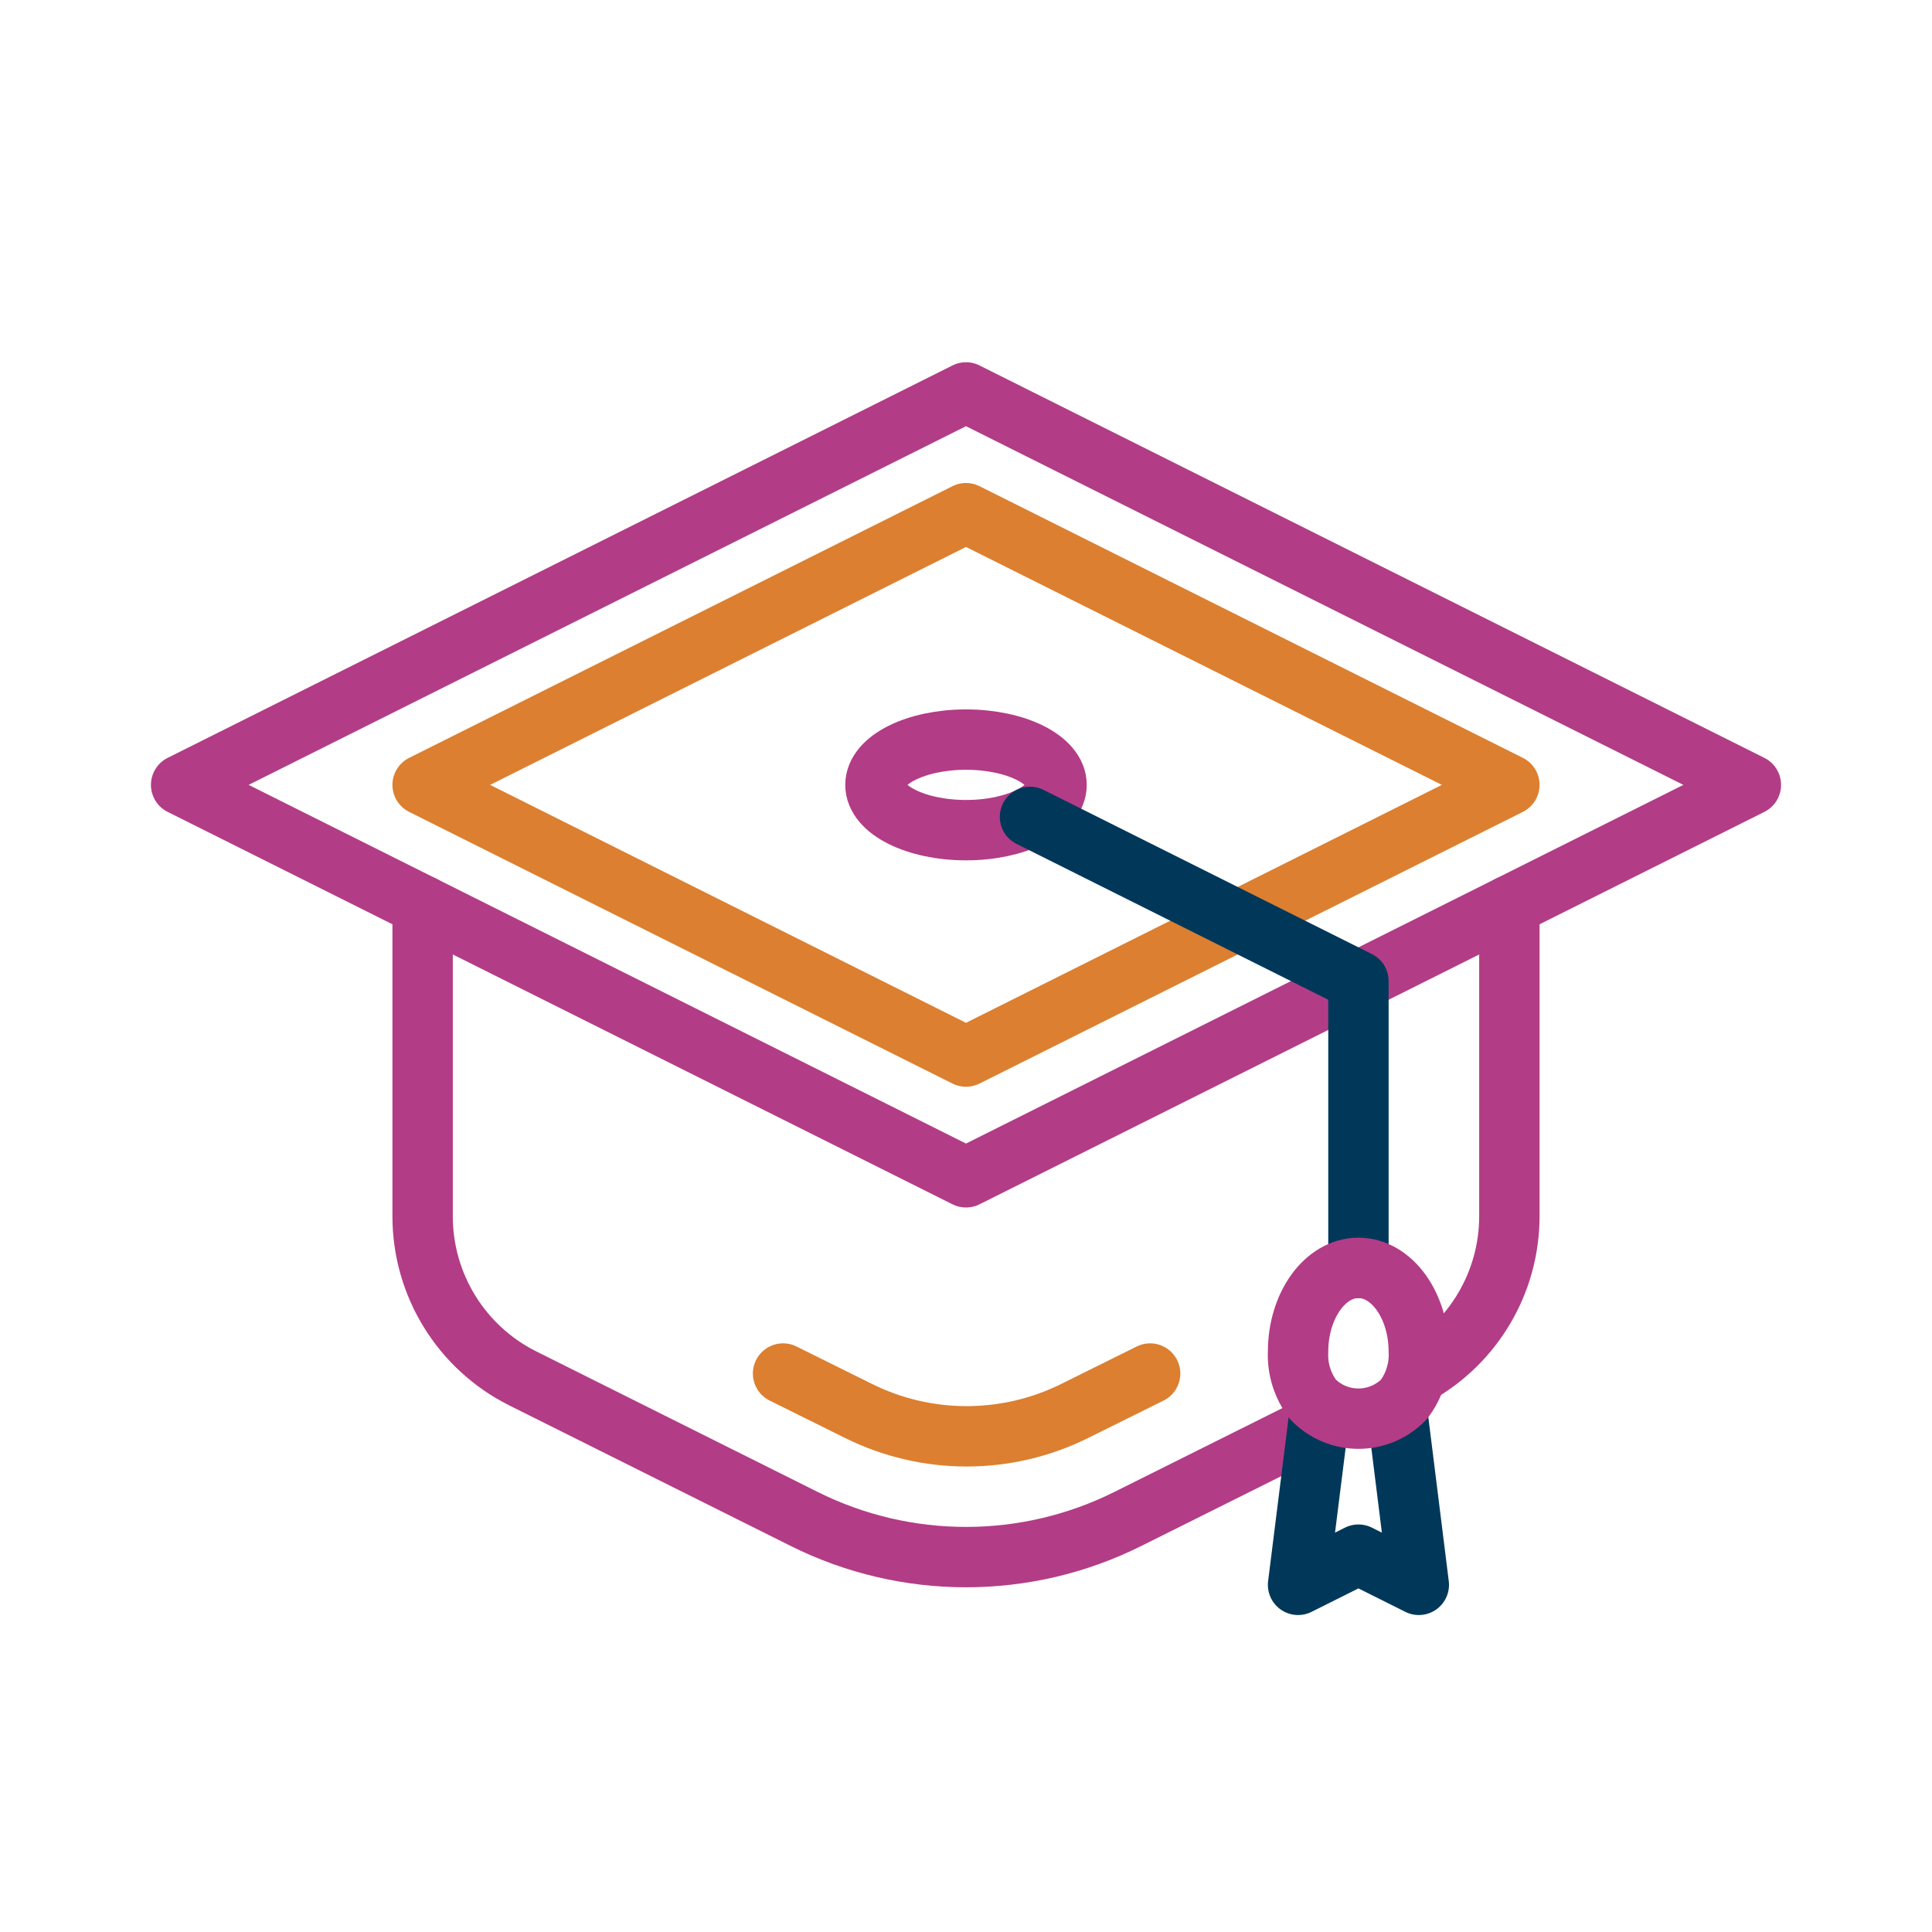
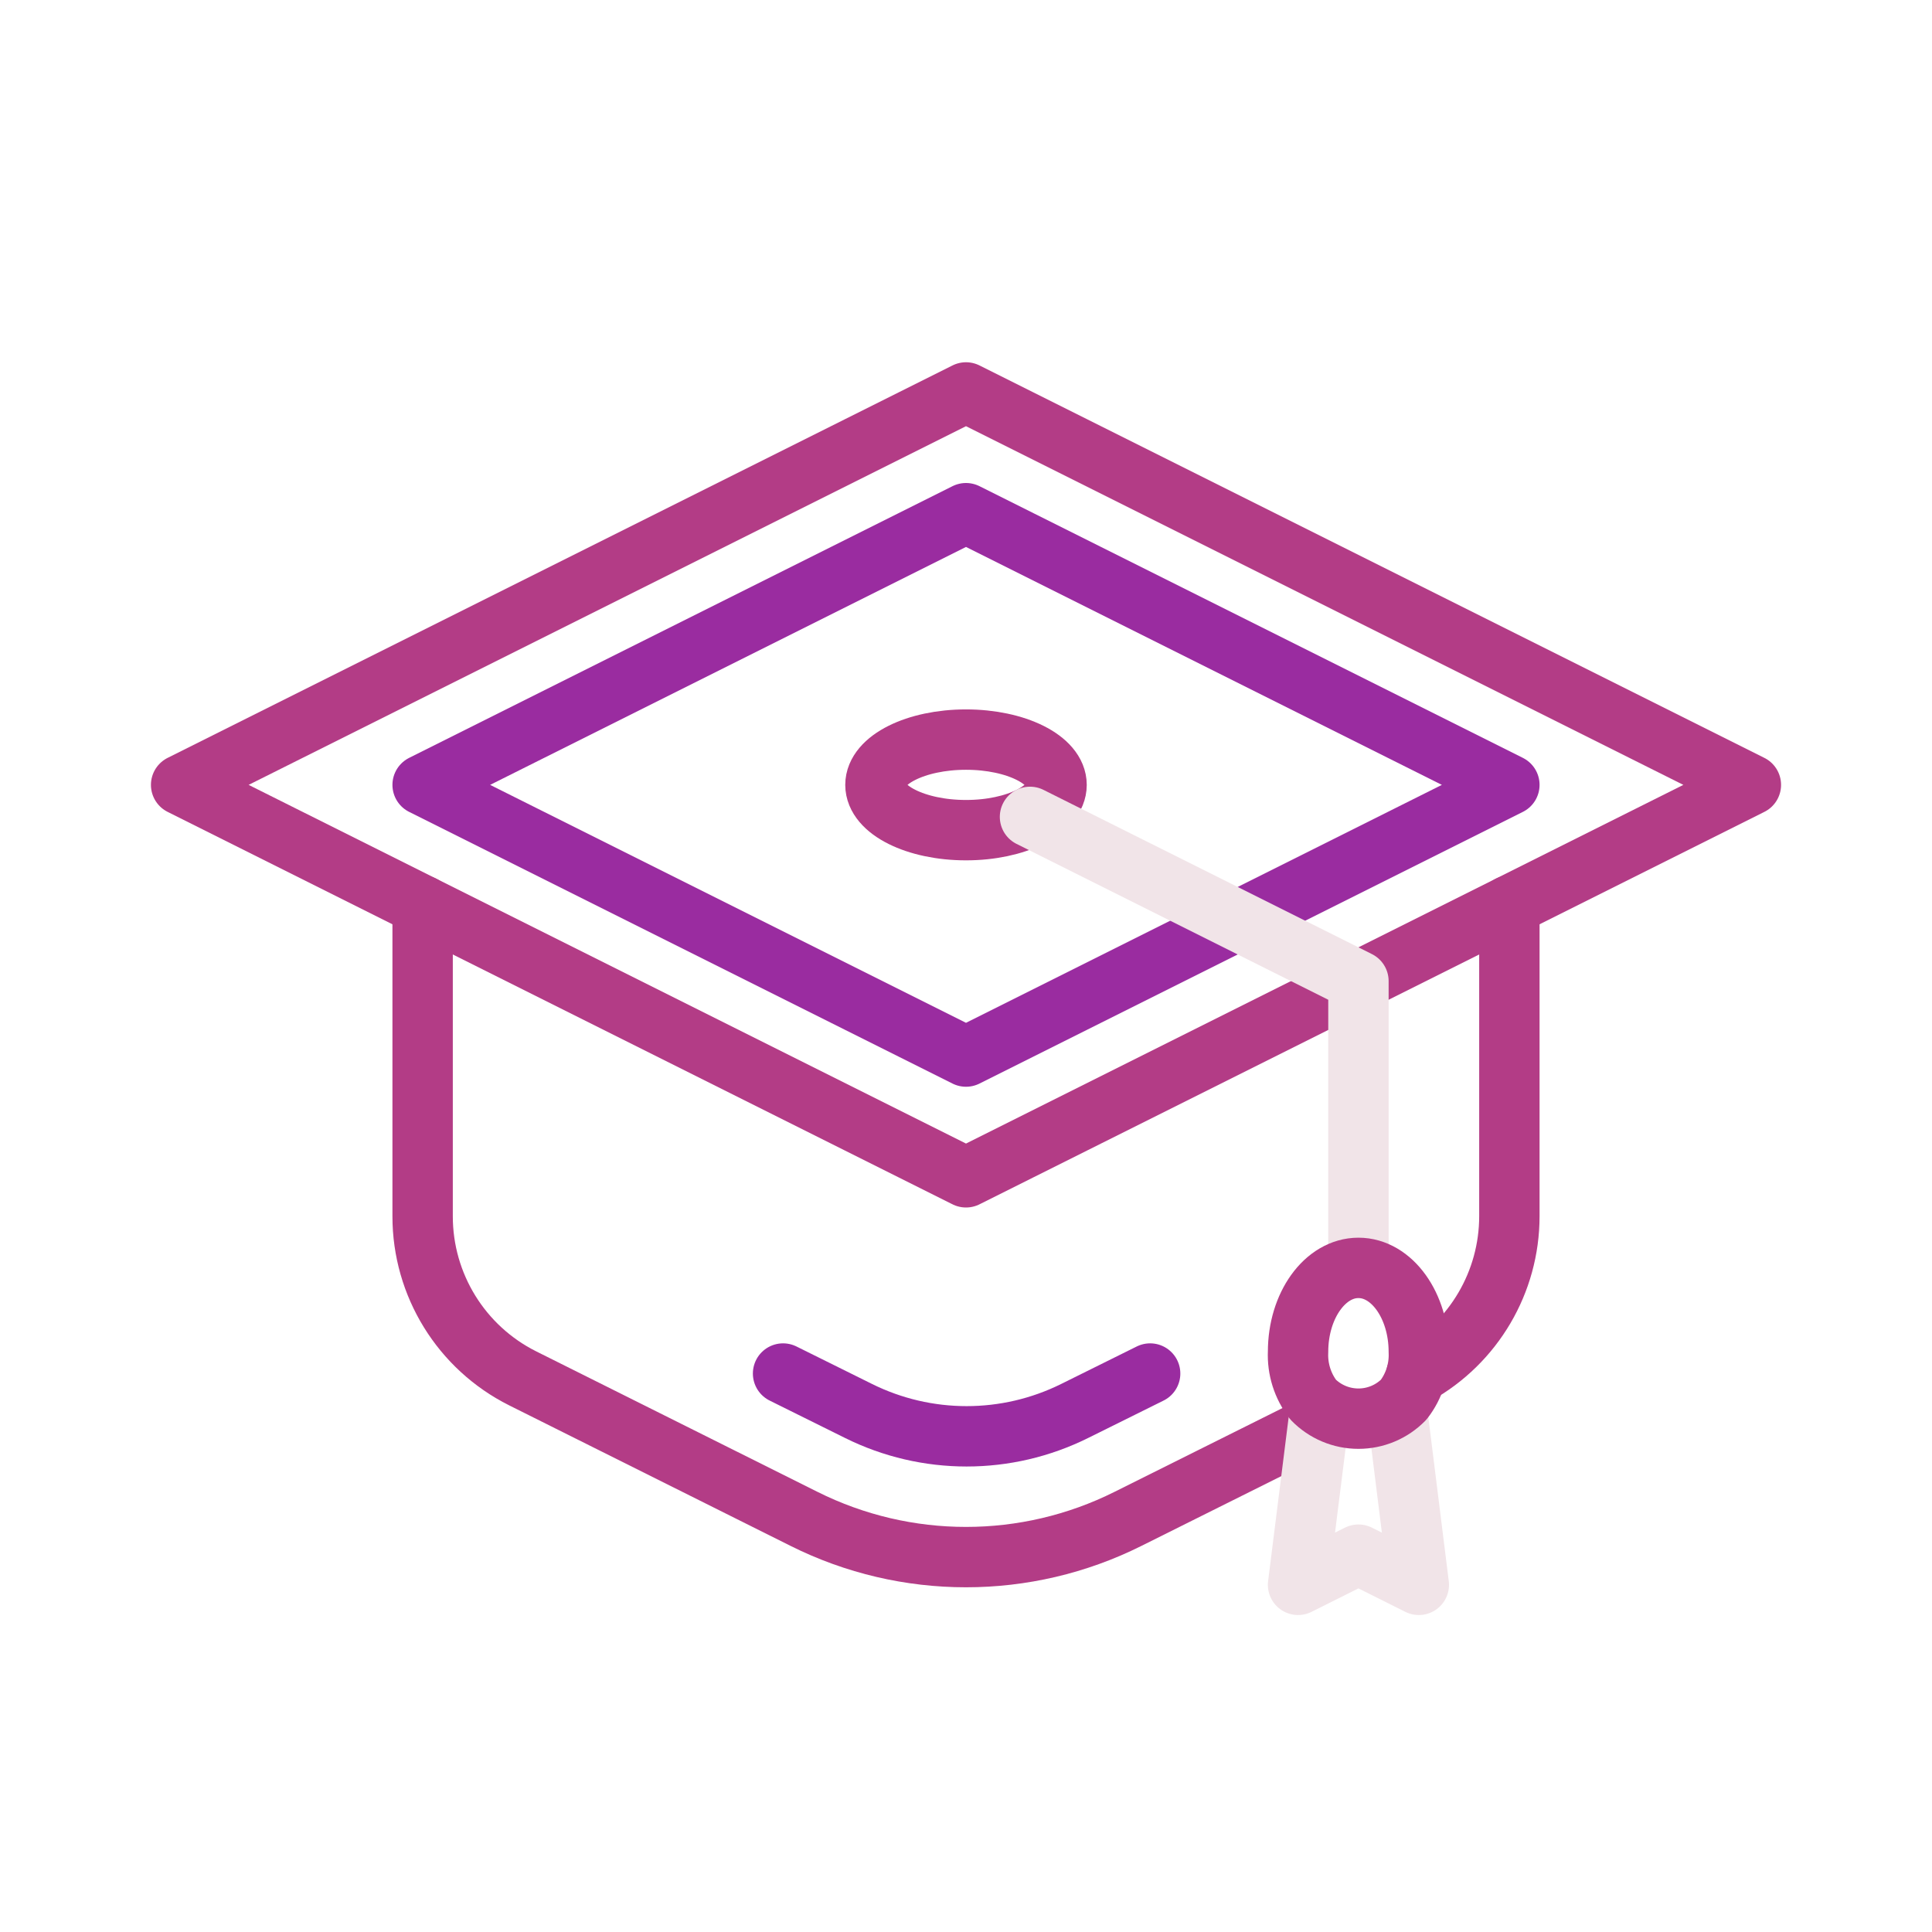
<svg xmlns="http://www.w3.org/2000/svg" viewBox="0 0 128 128">
  <g data-name="katman 2" fill="#6e44ff" class="color000000 svgShape">
-     <path fill="none" stroke="#b33c86" stroke-linecap="round" stroke-linejoin="round" stroke-width="4" d="M100 60V80.58a12 12 0 0 1-6.16 10.48M28 60V80.58a12 12 0 0 0 6.63 10.74l18.64 9.31a24 24 0 0 0 21.46 0l12.61-6.29" class="colorStroke013859 svgStroke" />
-     <polygon fill="none" stroke="#b33c86" stroke-linecap="round" stroke-linejoin="round" stroke-width="4" points="12 52 64 78 116 52 64 26 12 52" class="colorStroke013859 svgStroke" />
-     <polygon fill="none" stroke="#dc7f30" stroke-linecap="round" stroke-linejoin="round" stroke-width="4" points="28 52 64 34 100 52 64 70 28 52" class="colorStrokeffa45a svgStroke" />
-     <ellipse cx="64" cy="52" fill="none" stroke="#b33c86" stroke-linecap="round" stroke-linejoin="round" stroke-width="4" rx="6" ry="3" class="colorStroke013859 svgStroke" />
-     <polyline fill="none" stroke="#013859" stroke-linecap="round" stroke-linejoin="round" stroke-width="4" points="90 84 90 65 68.24 54.12" />
-     <polyline fill="none" stroke="#013859" stroke-linecap="round" stroke-linejoin="round" stroke-width="4" points="92.53 93.21 94 105 90 103 86 105 87.48 93.19" />
-     <path fill="none" stroke="#b33c86" stroke-linecap="round" stroke-linejoin="round" stroke-width="4" d="M94,89.56a4.84,4.84,0,0,1-1,3.17,4.2,4.2,0,0,1-6,0,4.84,4.84,0,0,1-1-3.17C86,86.49,87.79,84,90,84S94,86.49,94,89.56Z" class="colorStroke013859 svgStroke" />
-     <path fill="none" stroke="#dc7f30" stroke-linecap="round" stroke-linejoin="round" stroke-width="4" d="M51.88,91l5,2.48a16.1,16.1,0,0,0,14.32,0l5-2.48" class="colorStrokeffa45a svgStroke" />
+     <path fill="none" stroke="#b33c86" stroke-linecap="round" stroke-linejoin="round" stroke-width="4" d="M100 60V80.58a12 12 0 0 1-6.16 10.48M28 60V80.58a12 12 0 0 0 6.63 10.74l18.64 9.31a24 24 0 0 0 21.46 0l12.61-6.29" class="colorStrokeF1E4E8 svgStroke" />
+     <polygon fill="none" stroke="#b33c86" stroke-linecap="round" stroke-linejoin="round" stroke-width="4" points="12 52 64 78 116 52 64 26 12 52" class="colorStrokeF1E4E8 svgStroke" />
+     <polygon fill="none" stroke="#9A2CA0" stroke-linecap="round" stroke-linejoin="round" stroke-width="4" points="28 52 64 34 100 52 64 70 28 52" class="colorStrokeffa45a svgStroke" />
+     <ellipse cx="64" cy="52" fill="none" stroke="#b33c86" stroke-linecap="round" stroke-linejoin="round" stroke-width="4" rx="6" ry="3" class="colorStrokeF1E4E8 svgStroke" />
+     <polyline fill="none" stroke="#F1E4E8" stroke-linecap="round" stroke-linejoin="round" stroke-width="4" points="90 84 90 65 68.24 54.12" />
+     <polyline fill="none" stroke="#F1E4E8" stroke-linecap="round" stroke-linejoin="round" stroke-width="4" points="92.53 93.21 94 105 90 103 86 105 87.48 93.19" />
+     <path fill="none" stroke="#b33c86" stroke-linecap="round" stroke-linejoin="round" stroke-width="4" d="M94,89.56a4.84,4.84,0,0,1-1,3.17,4.2,4.2,0,0,1-6,0,4.84,4.84,0,0,1-1-3.17C86,86.49,87.79,84,90,84S94,86.49,94,89.56Z" class="colorStrokeF1E4E8 svgStroke" />
+     <path fill="none" stroke="#9A2CA0" stroke-linecap="round" stroke-linejoin="round" stroke-width="4" d="M51.88,91l5,2.48a16.1,16.1,0,0,0,14.32,0l5-2.48" class="colorStrokeffa45a svgStroke" />
    <rect width="128" height="128" fill="none" />
  </g>
</svg>
